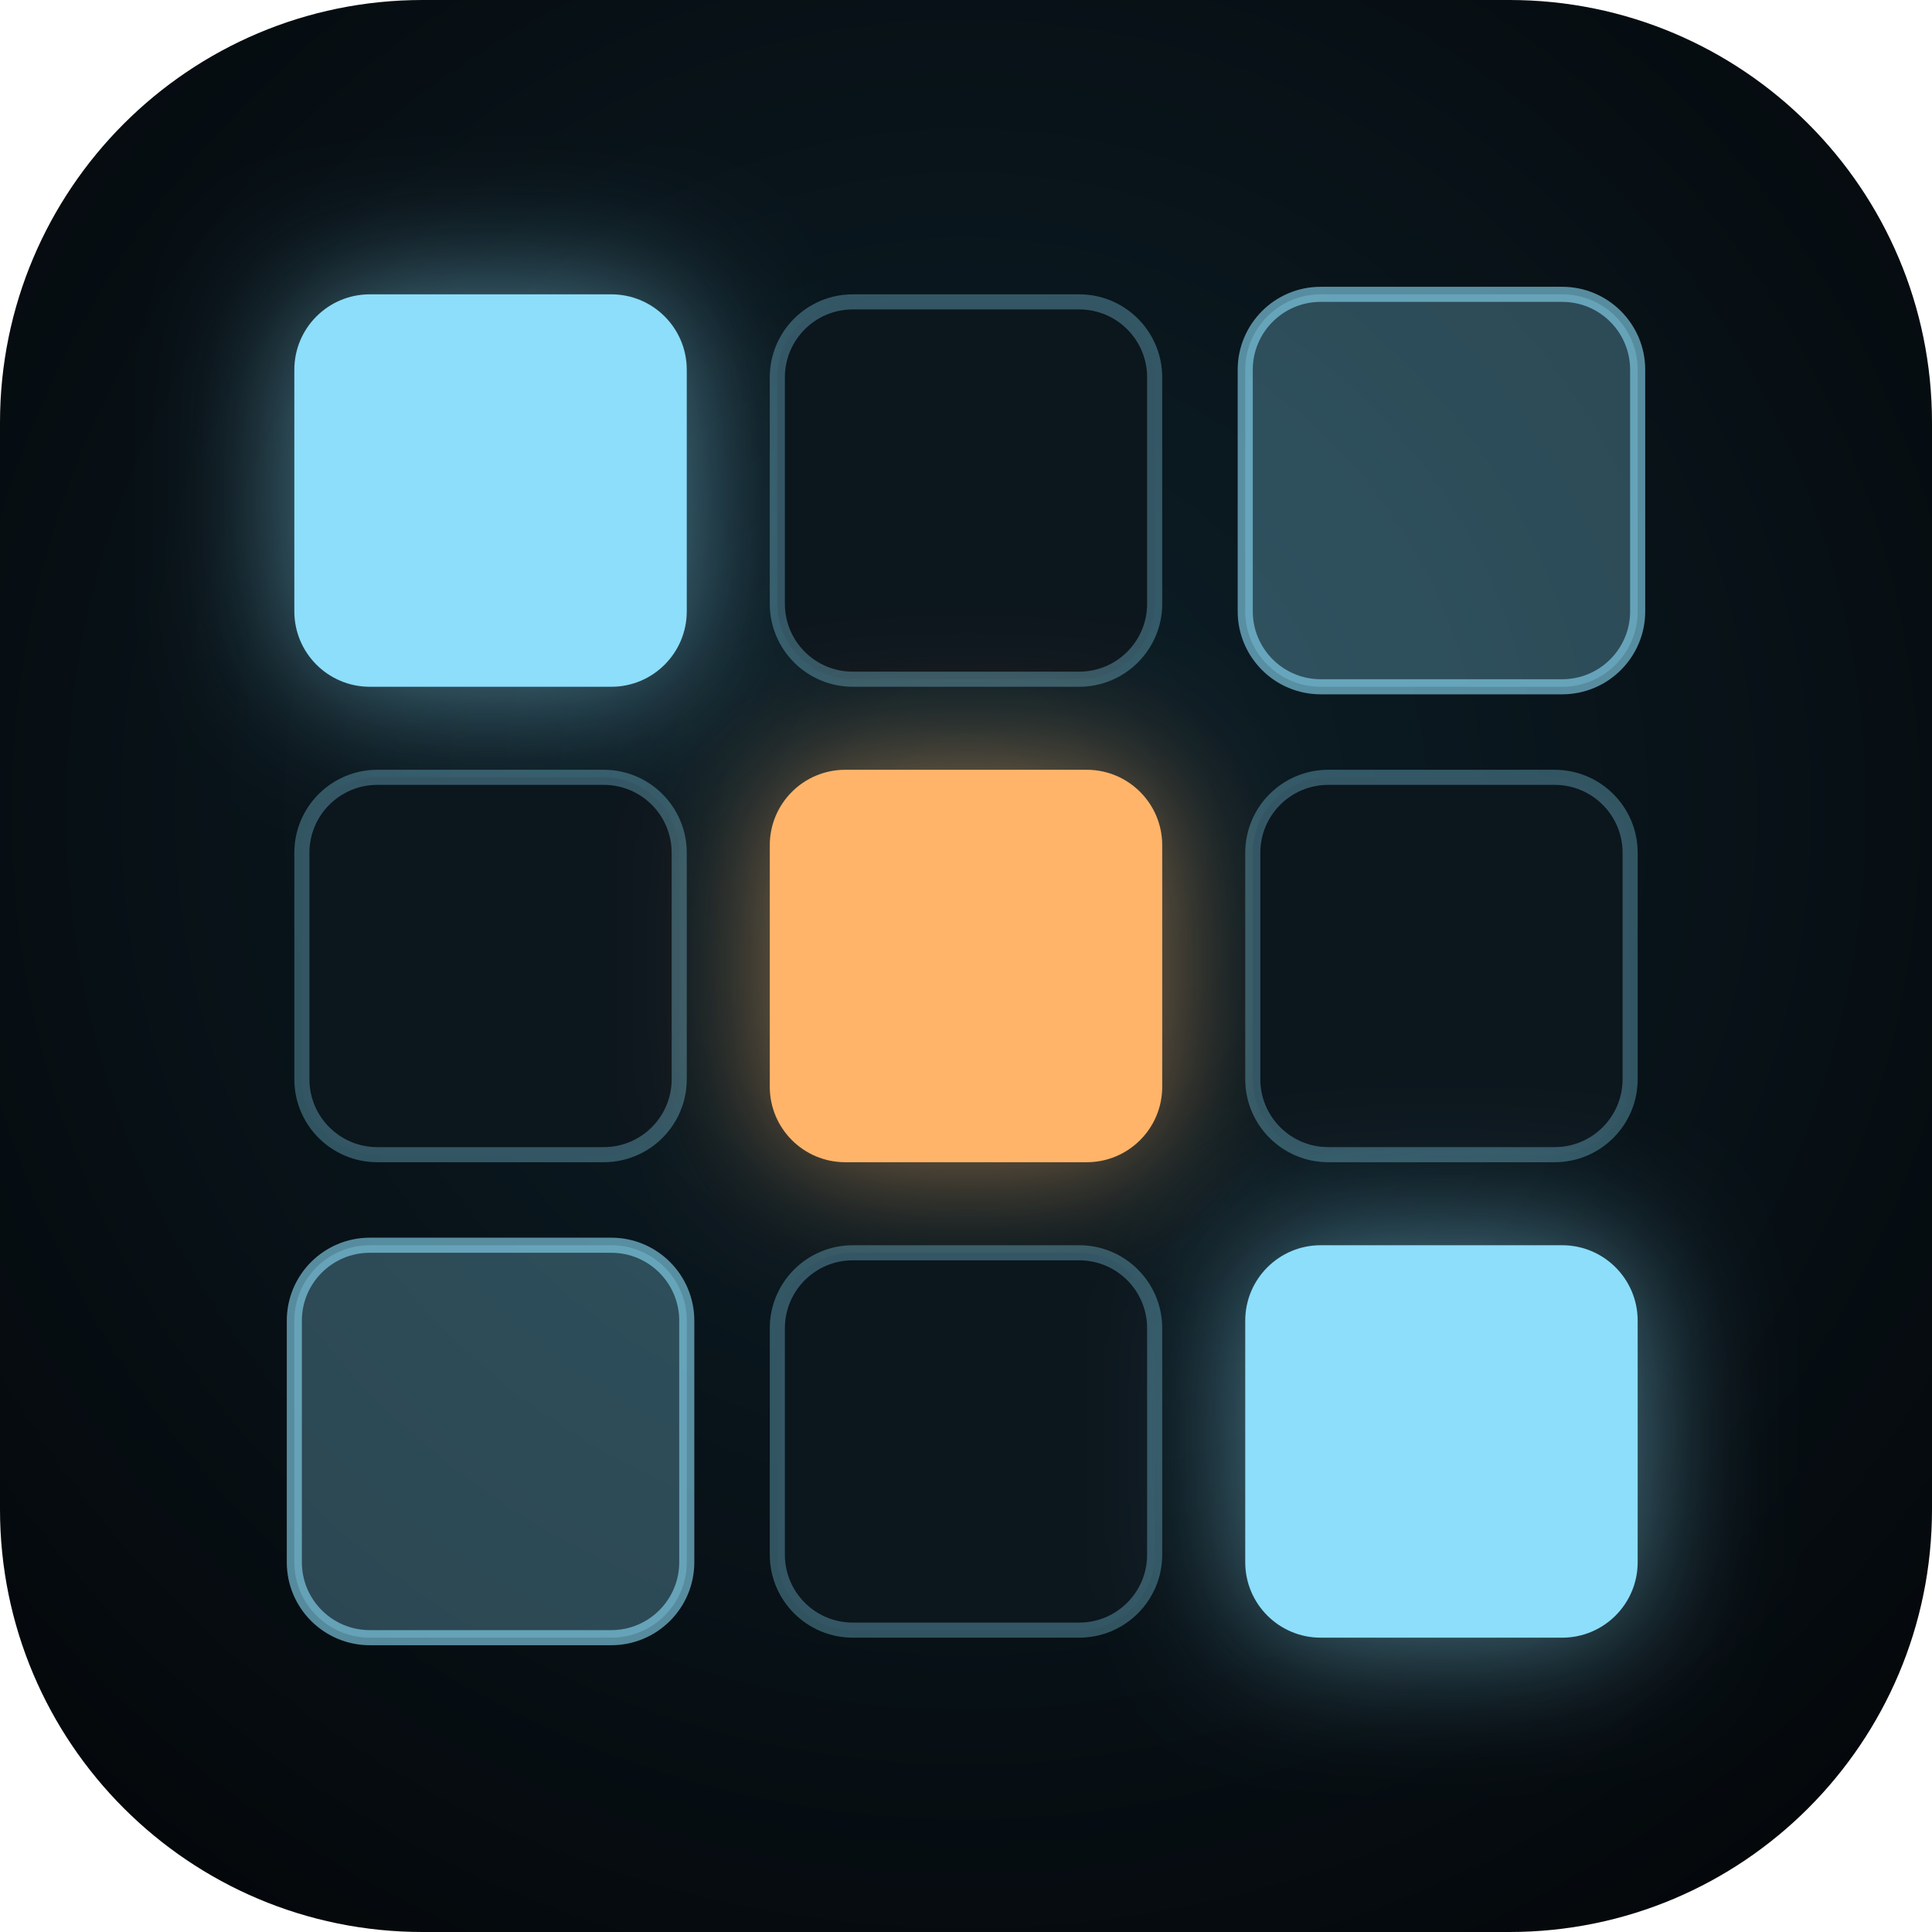
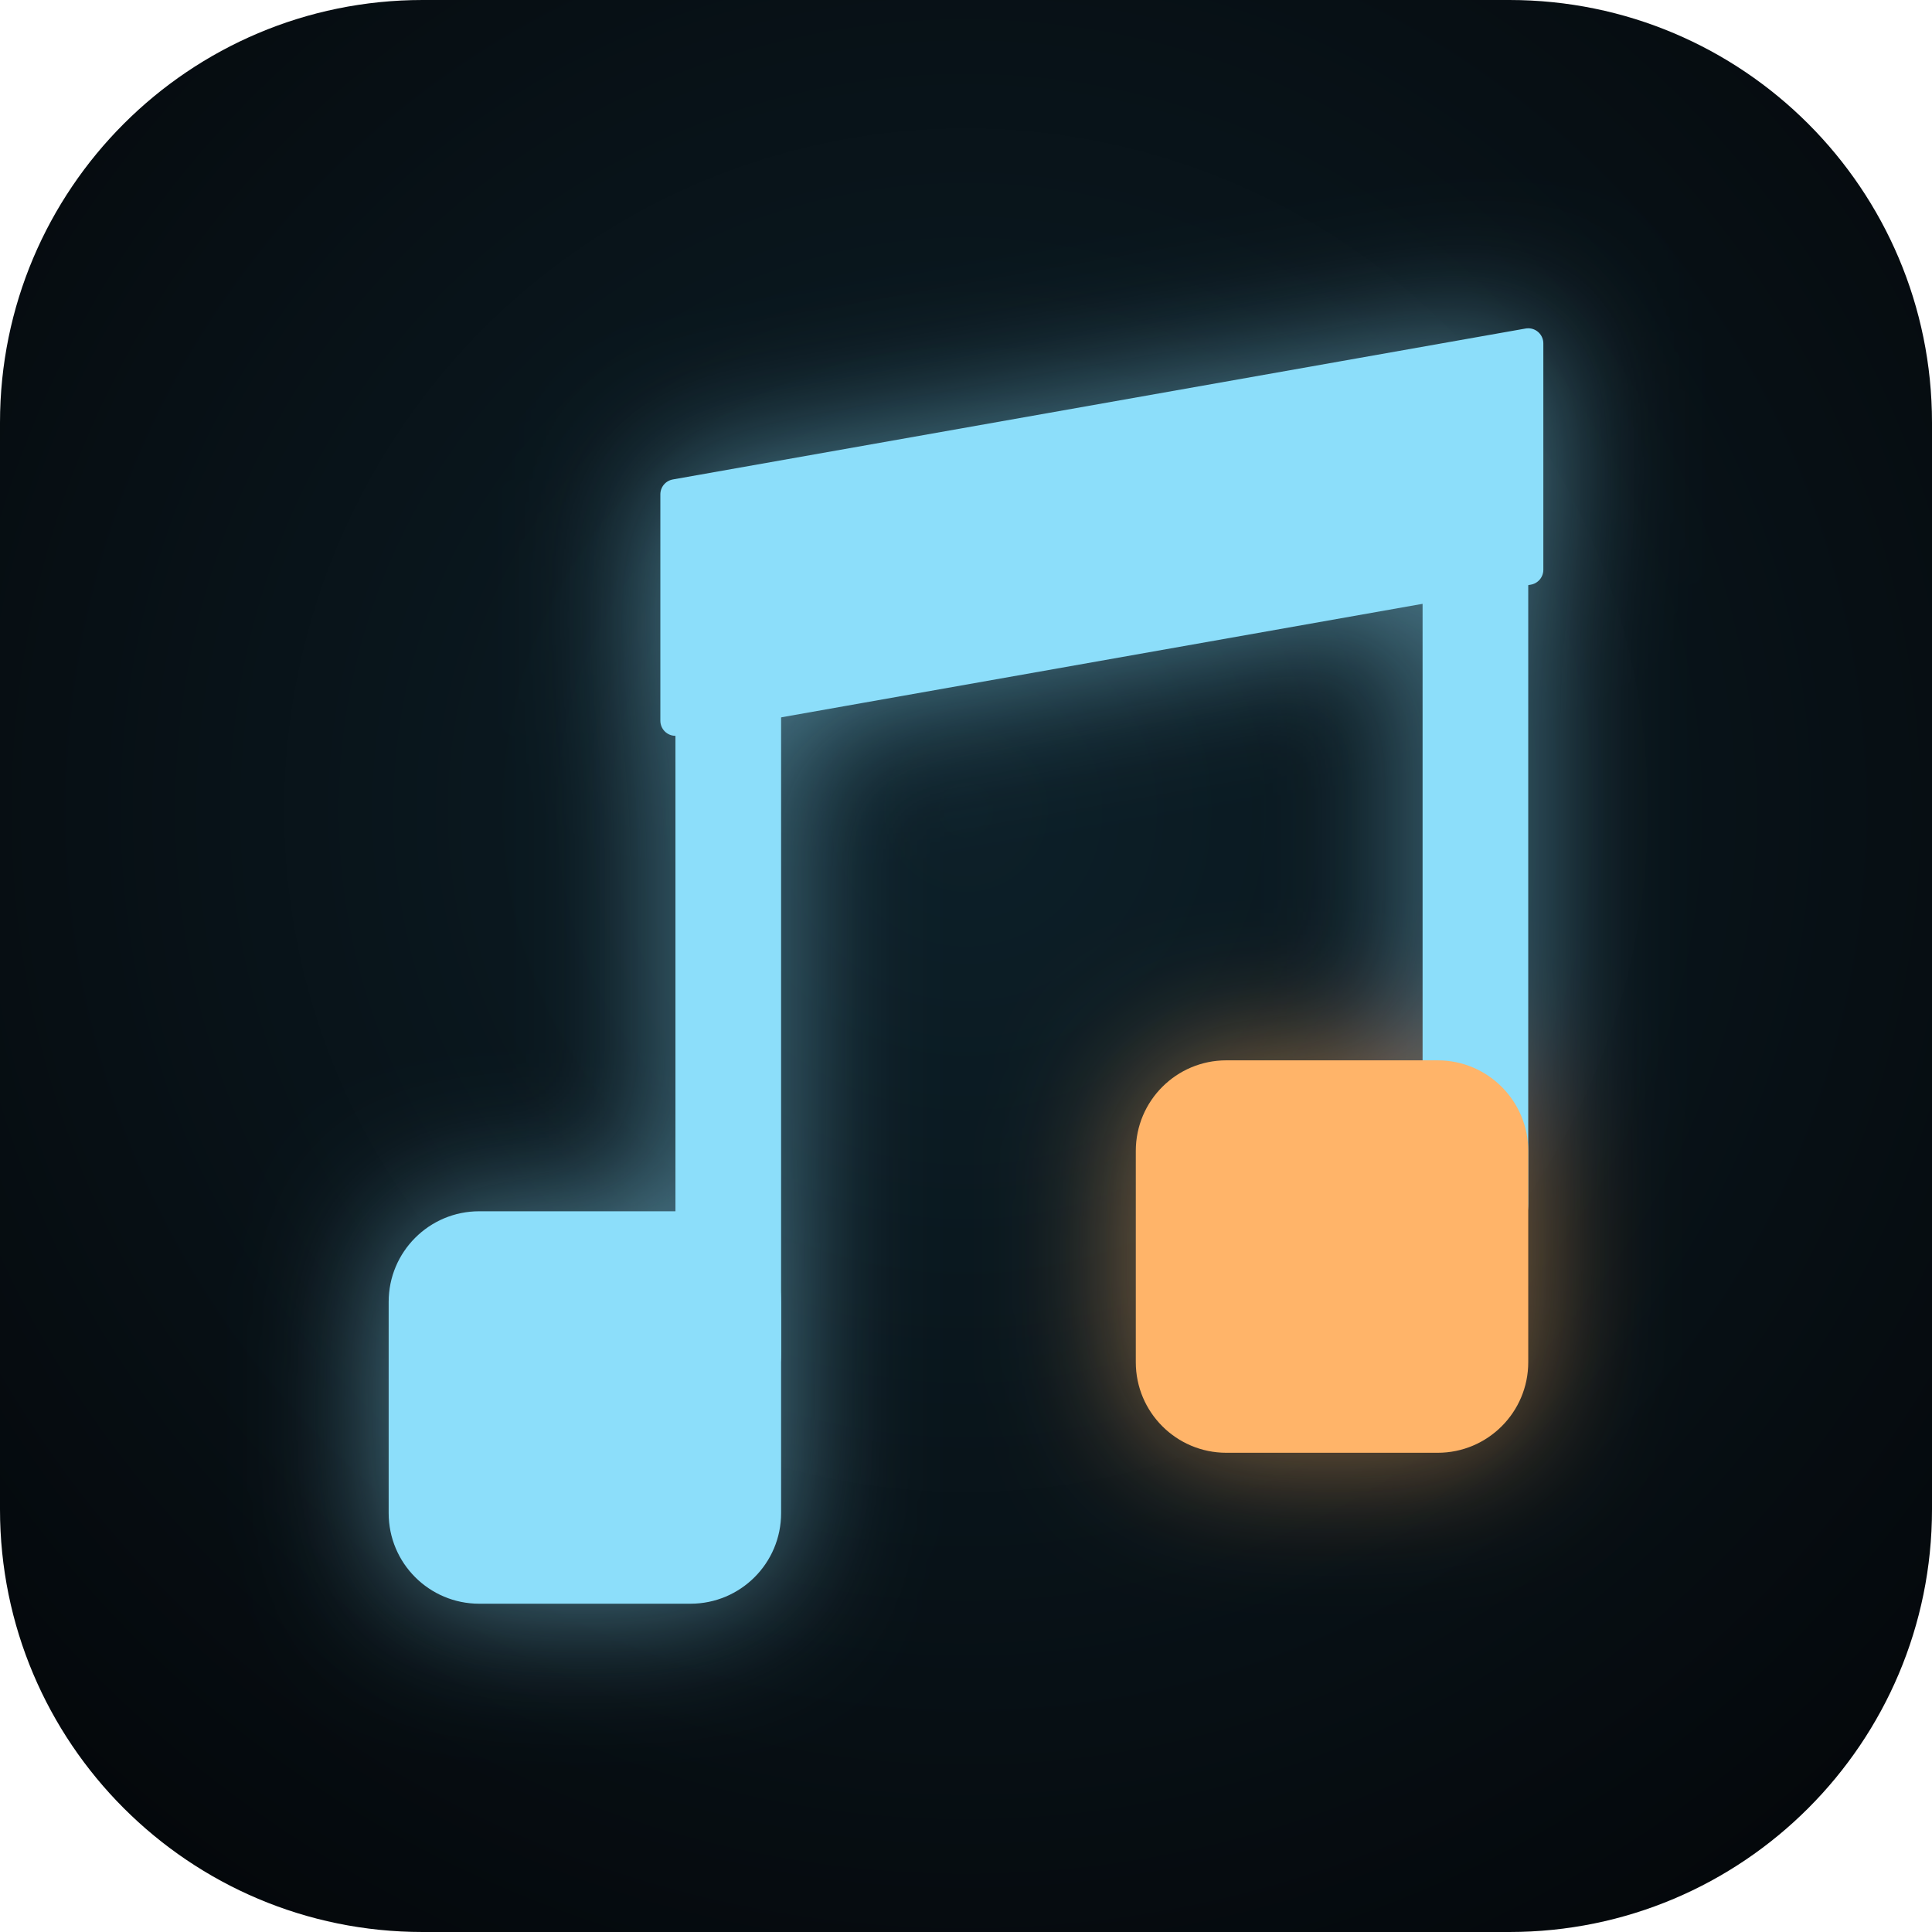
<svg xmlns="http://www.w3.org/2000/svg" viewBox="0 0 512 512">
  <defs>
    <radialGradient id="bg" cx="50%" cy="42%" r="70%">
      <stop offset="0" stop-color="#0d2029" />
      <stop offset="1" stop-color="#04070a" />
    </radialGradient>
    <filter id="glow" x="-50%" y="-50%" width="200%" height="200%">
      <feGaussianBlur stdDeviation="18" />
    </filter>
  </defs>
  <rect width="512" height="512" rx="112" fill="url(#bg)" />
-   <rect x="78" y="78" width="104" height="104" rx="20" fill="#8cdefa" filter="url(#glow)" opacity="0.55" />
-   <rect x="78" y="78" width="104" height="104" rx="20" fill="#8cdefa" />
-   <rect x="206" y="80" width="100" height="100" rx="20" fill="#0c161d" stroke="#8cdefa" stroke-opacity="0.32" stroke-width="4" />
-   <rect x="330" y="78" width="104" height="104" rx="20" fill="#8cdefa" fill-opacity="0.28" stroke="#8cdefa" stroke-opacity="0.6" stroke-width="4" />
-   <rect x="80" y="206" width="100" height="100" rx="20" fill="#0c161d" stroke="#8cdefa" stroke-opacity="0.32" stroke-width="4" />
-   <rect x="204" y="204" width="104" height="104" rx="20" fill="#ffb469" filter="url(#glow)" opacity="0.55" />
-   <rect x="204" y="204" width="104" height="104" rx="20" fill="#ffb469" />
-   <rect x="332" y="206" width="100" height="100" rx="20" fill="#0c161d" stroke="#8cdefa" stroke-opacity="0.32" stroke-width="4" />
-   <rect x="78" y="330" width="104" height="104" rx="20" fill="#8cdefa" fill-opacity="0.28" stroke="#8cdefa" stroke-opacity="0.6" stroke-width="4" />
-   <rect x="206" y="332" width="100" height="100" rx="20" fill="#0c161d" stroke="#8cdefa" stroke-opacity="0.32" stroke-width="4" />
-   <rect x="330" y="330" width="104" height="104" rx="20" fill="#8cdefa" filter="url(#glow)" opacity="0.55" />
-   <rect x="330" y="330" width="104" height="104" rx="20" fill="#8cdefa" />
+   <g transform="translate(7 3)">
+     <g filter="url(#glow)" opacity="0.55">
+       <path d="M186 176V356M384 136V316" stroke="#8cdefa" stroke-width="28" stroke-linecap="round" />
+       <path d="M172 128L398 88V148L172 188Z" fill="#8cdefa" stroke="#8cdefa" stroke-width="8" stroke-linejoin="round" />
+       <rect x="96" y="318" width="104" height="104" rx="24" fill="#8cdefa" />
+       <rect x="294" y="278" width="104" height="104" rx="24" fill="#ffb469" />
+     </g>
+     <path d="M186 176V356M384 136V316" stroke="#8cdefa" stroke-width="28" stroke-linecap="round" />
+     <path d="M172 128L398 88V148L172 188Z" fill="#8cdefa" stroke="#8cdefa" stroke-width="8" stroke-linejoin="round" />
+     <rect x="96" y="318" width="104" height="104" rx="24" fill="#8cdefa" />
+     <rect x="294" y="278" width="104" height="104" rx="24" fill="#ffb469" />
+   </g>
</svg>
